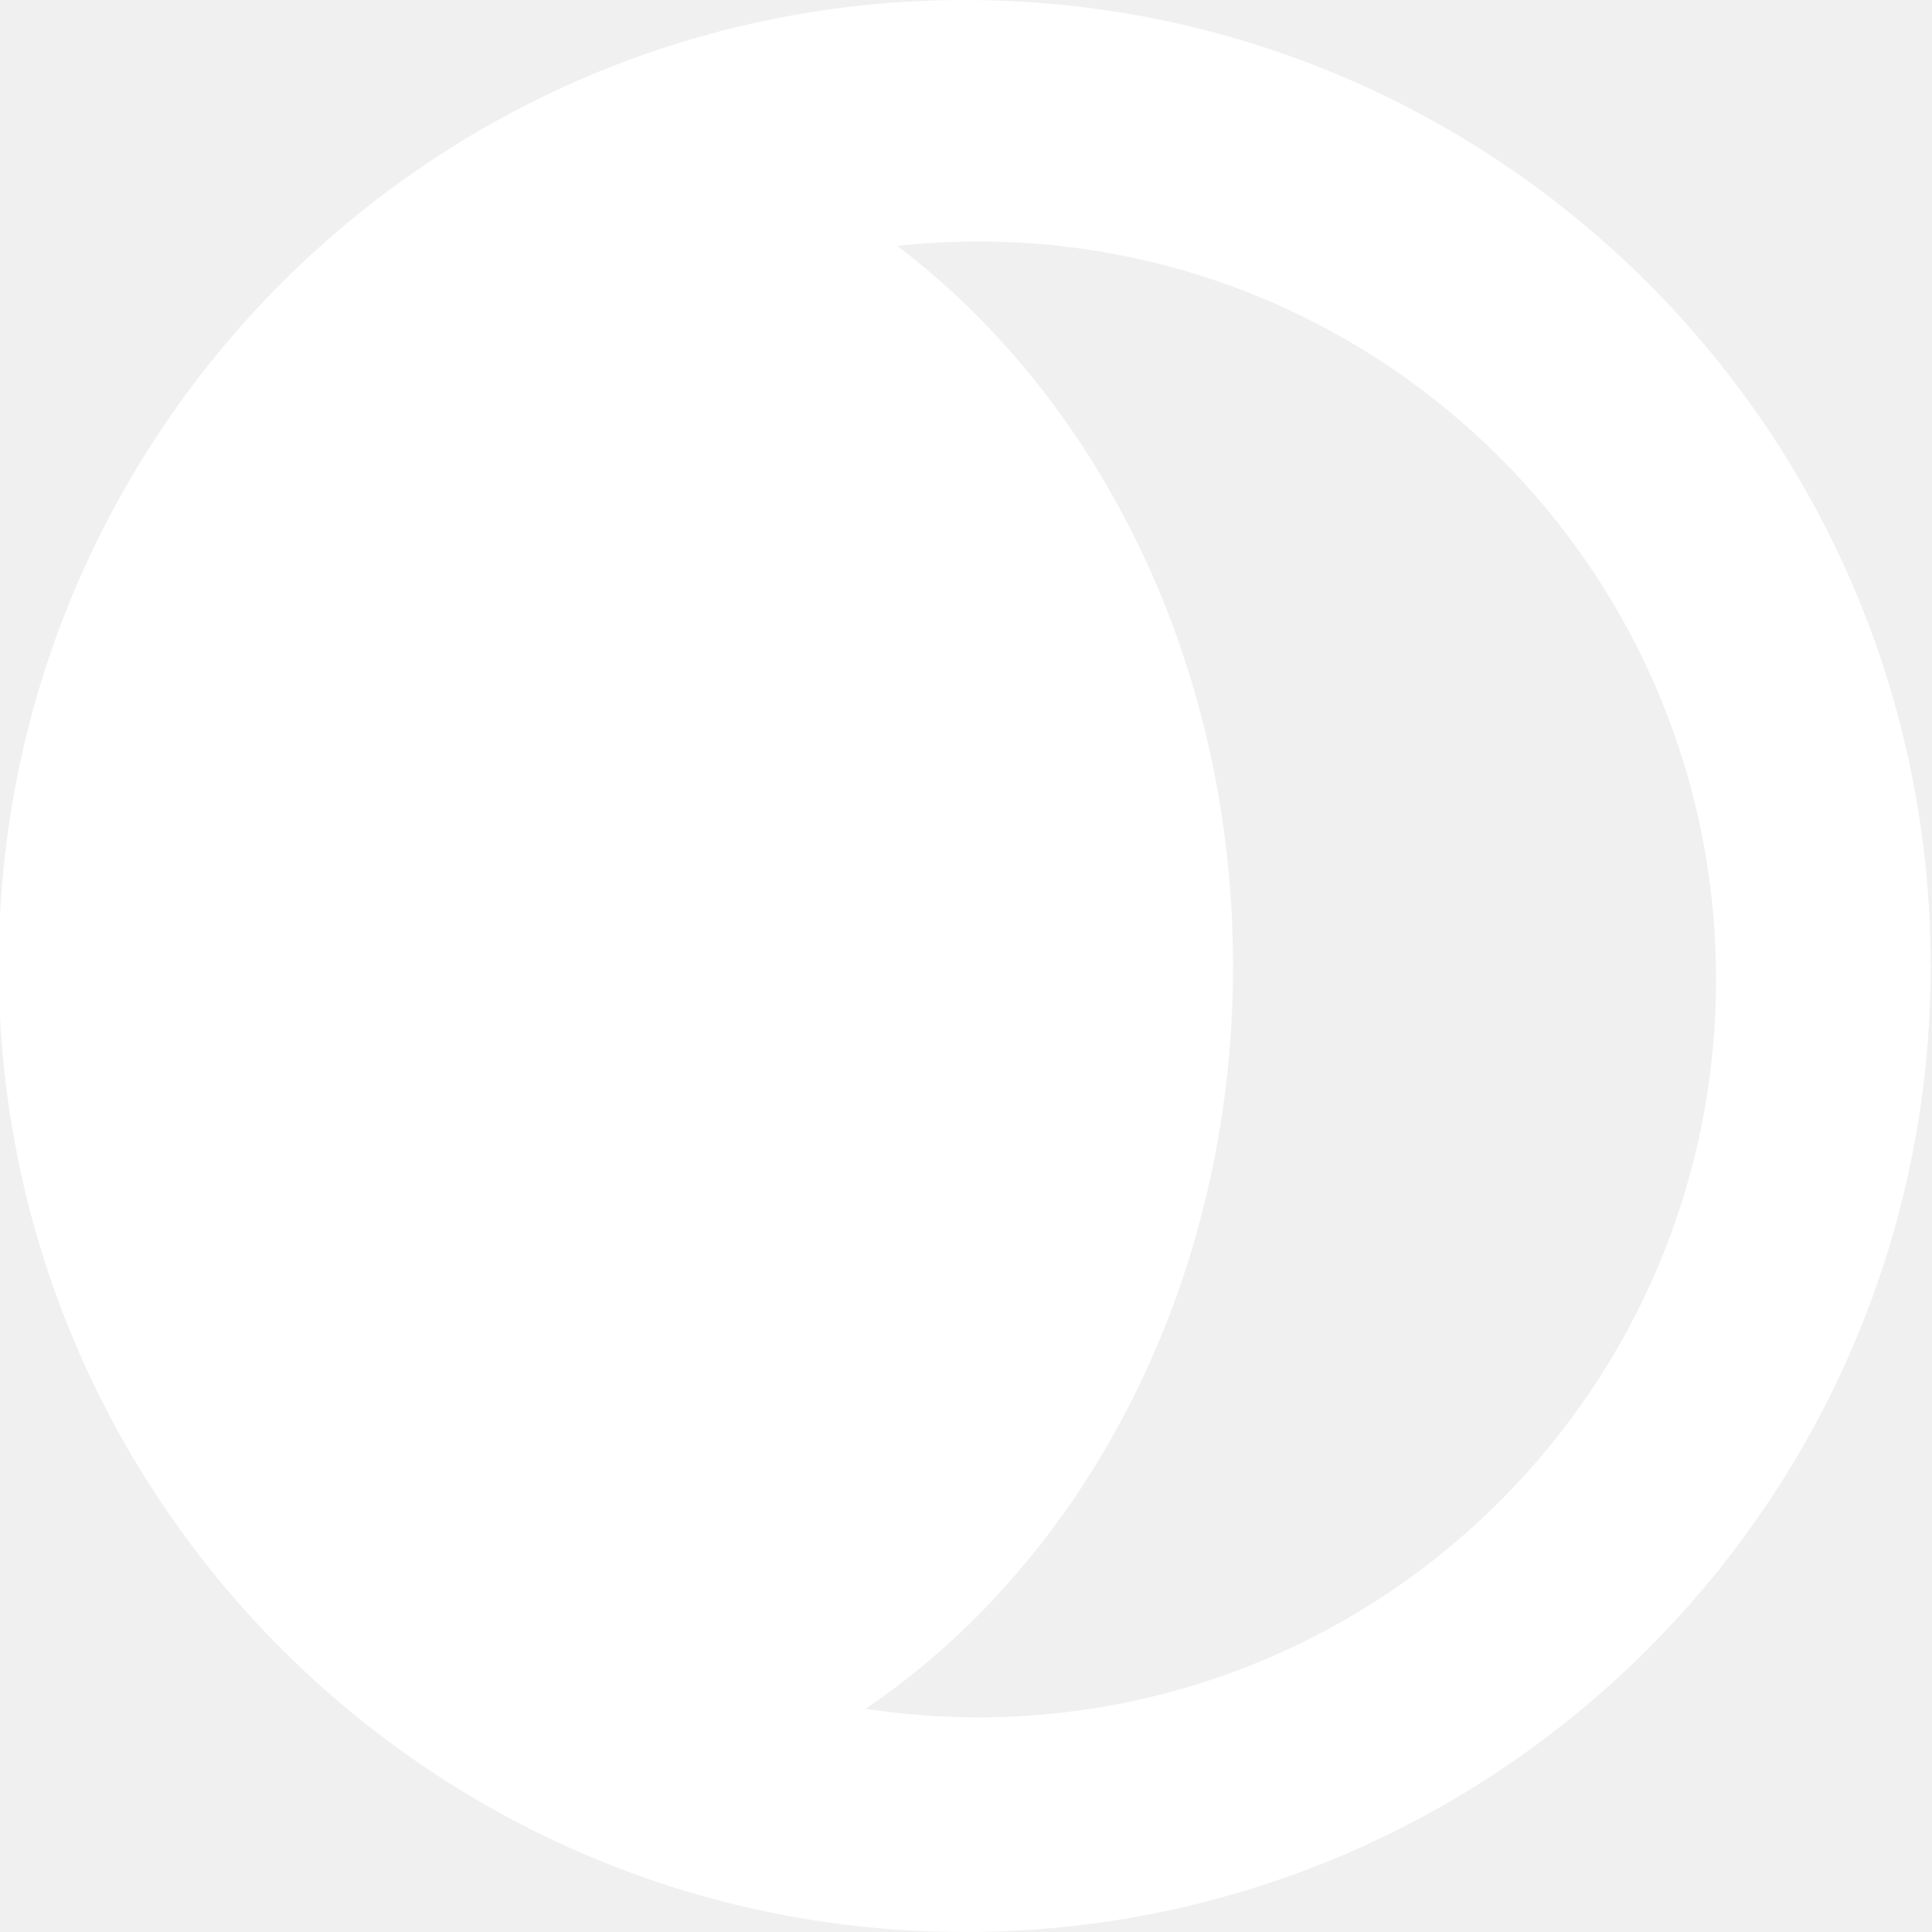
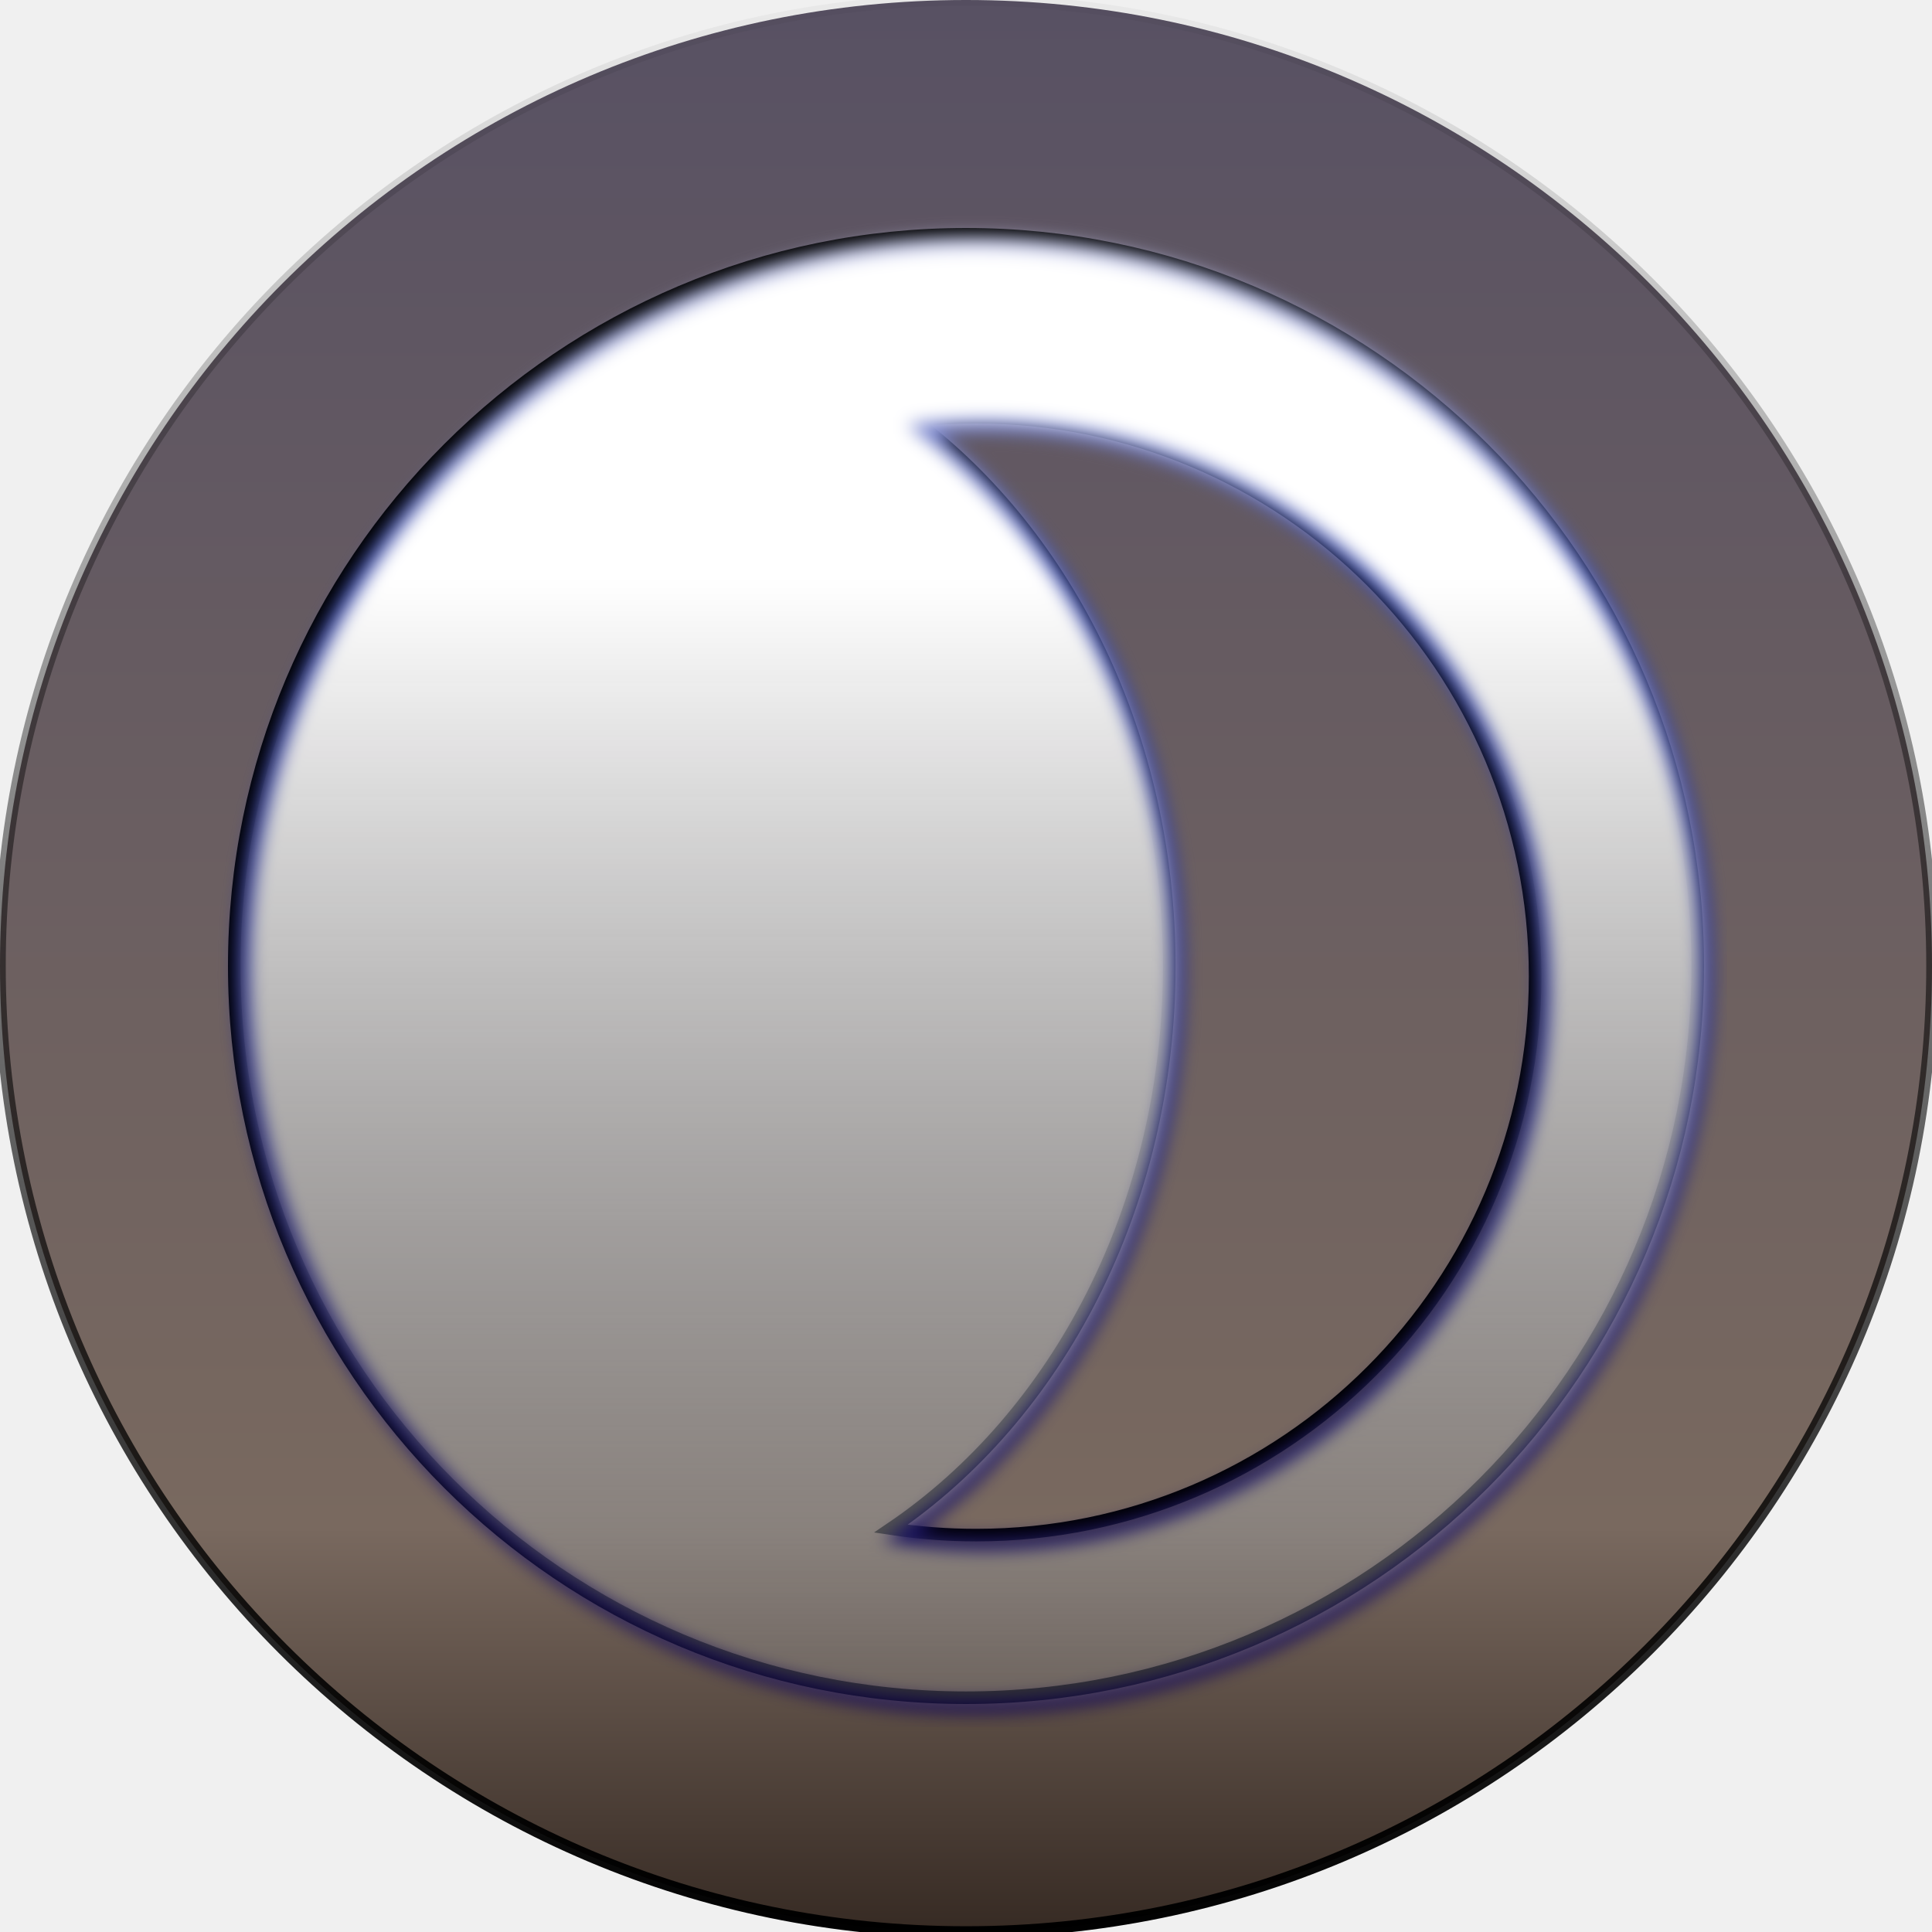
- <svg xmlns="http://www.w3.org/2000/svg" width="512" height="512" viewBox="0 0 512 512" fill="none">
-   <path fill-rule="evenodd" clip-rule="evenodd" d="M229.379 452.85C239.106 454.339 249.068 455.111 259.212 455.111C367.214 455.111 454.767 367.558 454.767 259.556C454.767 151.553 367.214 64 259.212 64C251.966 64 244.811 64.394 237.77 65.162C291.345 105.751 326.767 176.062 326.767 256C326.767 340.04 287.616 413.44 229.379 452.85ZM255.656 512C397.041 512 511.656 397.385 511.656 256C511.656 114.615 397.041 0 255.656 0C114.271 0 -0.344 114.615 -0.344 256C-0.344 397.385 114.271 512 255.656 512Z" fill="white" />
+ <svg xmlns="http://www.w3.org/2000/svg" xmlns:xlink="http://www.w3.org/1999/xlink" viewBox="0 0 178.838 178.838" version="1.1" id="svg42960" xml:space="preserve">
+   <defs id="defs42957">
+     <linearGradient id="linearGradient52319">
+       <stop style="stop-color:#000000;stop-opacity:1;" offset="0" id="stop52315" />
+       <stop style="stop-color:#000000;stop-opacity:0.032;" offset="1" id="stop52317" />
+     </linearGradient>
+     <linearGradient id="linearGradient51585">
+       <stop style="stop-color:#ffffff;stop-opacity:1;" offset="0" id="stop51581" />
+       <stop style="stop-color:#ffffff;stop-opacity:1;" offset="0.234" id="stop52323" />
+       <stop style="stop-color:#ffffff;stop-opacity:0.141;" offset="1" id="stop51583" />
+     </linearGradient>
+     <linearGradient id="linearGradient51569">
+       <stop style="stop-color:#cdd1f0;stop-opacity:1;" offset="0" id="stop52325" />
+       <stop style="stop-color:#3a4cb3;stop-opacity:1;" offset="0.23" id="stop51565" />
+       <stop style="stop-color:#0e014c;stop-opacity:1;" offset="1" id="stop51567" />
+     </linearGradient>
+     <linearGradient xlink:href="#linearGradient31173" id="linearGradient31175" x1="87.089" y1="-3.407" x2="87.089" y2="174.896" gradientUnits="userSpaceOnUse" gradientTransform="translate(111.3301,-203.2672)" />
+     <linearGradient id="linearGradient31173">
+       <stop style="stop-color:#362a23;stop-opacity:1;" offset="0" id="stop31905" />
+       <stop style="stop-color:#79695f;stop-opacity:1;" offset="0.211" id="stop31171" />
+       <stop style="stop-color:#585163;stop-opacity:1;" offset="1" id="stop31169" />
+     </linearGradient>
+     <filter style="color-interpolation-filters:sRGB;" id="filter47910" x="-0.014" y="-0.014" width="1.034" height="1.034">
+       <feOffset dy="3" dx="3" id="feOffset47900" />
+       <feGaussianBlur stdDeviation="3" result="blur" id="feGaussianBlur47902" />
+       <feFlood flood-color="rgb(0,0,0)" flood-opacity="1" result="flood" id="feFlood47904" />
+       <feComposite in="flood" in2="SourceGraphic" operator="in" result="composite" id="feComposite47906" />
+       <feBlend in="blur" in2="composite" mode="normal" id="feBlend47908" />
+     </filter>
+     <linearGradient xlink:href="#linearGradient51569" id="linearGradient51571" x1="256.477" y1="-7.879" x2="256.477" y2="531.683" gradientUnits="userSpaceOnUse" />
+     <linearGradient xlink:href="#linearGradient51585" id="linearGradient51587" x1="256.477" y1="-7.879" x2="256.477" y2="531.683" gradientUnits="userSpaceOnUse" />
+     <linearGradient xlink:href="#linearGradient52319" id="linearGradient52321" x1="198.419" y1="-206.675" x2="198.419" y2="-28.371" gradientUnits="userSpaceOnUse" />
+   </defs>
+   <g id="layer1" transform="translate(-109.1797,-27.6573)">
+     <circle style="fill:url(#linearGradient31175);fill-opacity:1;fill-rule:evenodd;stroke-width:1.065;stroke:url(#linearGradient52321);stroke-opacity:1;stroke-dasharray:none" id="circle3082" cx="198.599" cy="-117.076" r="89.419" transform="scale(1,-1)" />
+     <g style="fill:url(#linearGradient51587);filter:url(#filter47910);stroke:url(#linearGradient51571);stroke-width:4.403;stroke-dasharray:none;fill-opacity:1" id="g44542" transform="matrix(0.2645833,0,0,0.2645833,130.9562,49.34285)">
+       <path fill-rule="evenodd" clip-rule="evenodd" d="m 229.379,452.85 c 9.727,1.489 19.689,2.261 29.833,2.261 108.002,0 195.555,-87.553 195.555,-195.555 C 454.767,151.553 367.214,64 259.212,64 c -7.246,0 -14.401,0.394 -21.442,1.162 53.575,40.589 88.997,110.9 88.997,190.838 0,84.04 -39.151,157.44 -97.388,196.85 z M 255.656,512 c 141.385,0 256,-114.615 256,-256 0,-141.385 -114.615,-256 -256,-256 C 114.271,0 -0.344,114.615 -0.344,256 c 0,141.385 114.615,256 256,256 z" fill="#ffffff" id="path44533" style="stroke:url(#linearGradient51571);stroke-width:4.403;stroke-dasharray:none;fill-opacity:1;fill:url(#linearGradient51587)" />
+     </g>
+   </g>
</svg>
